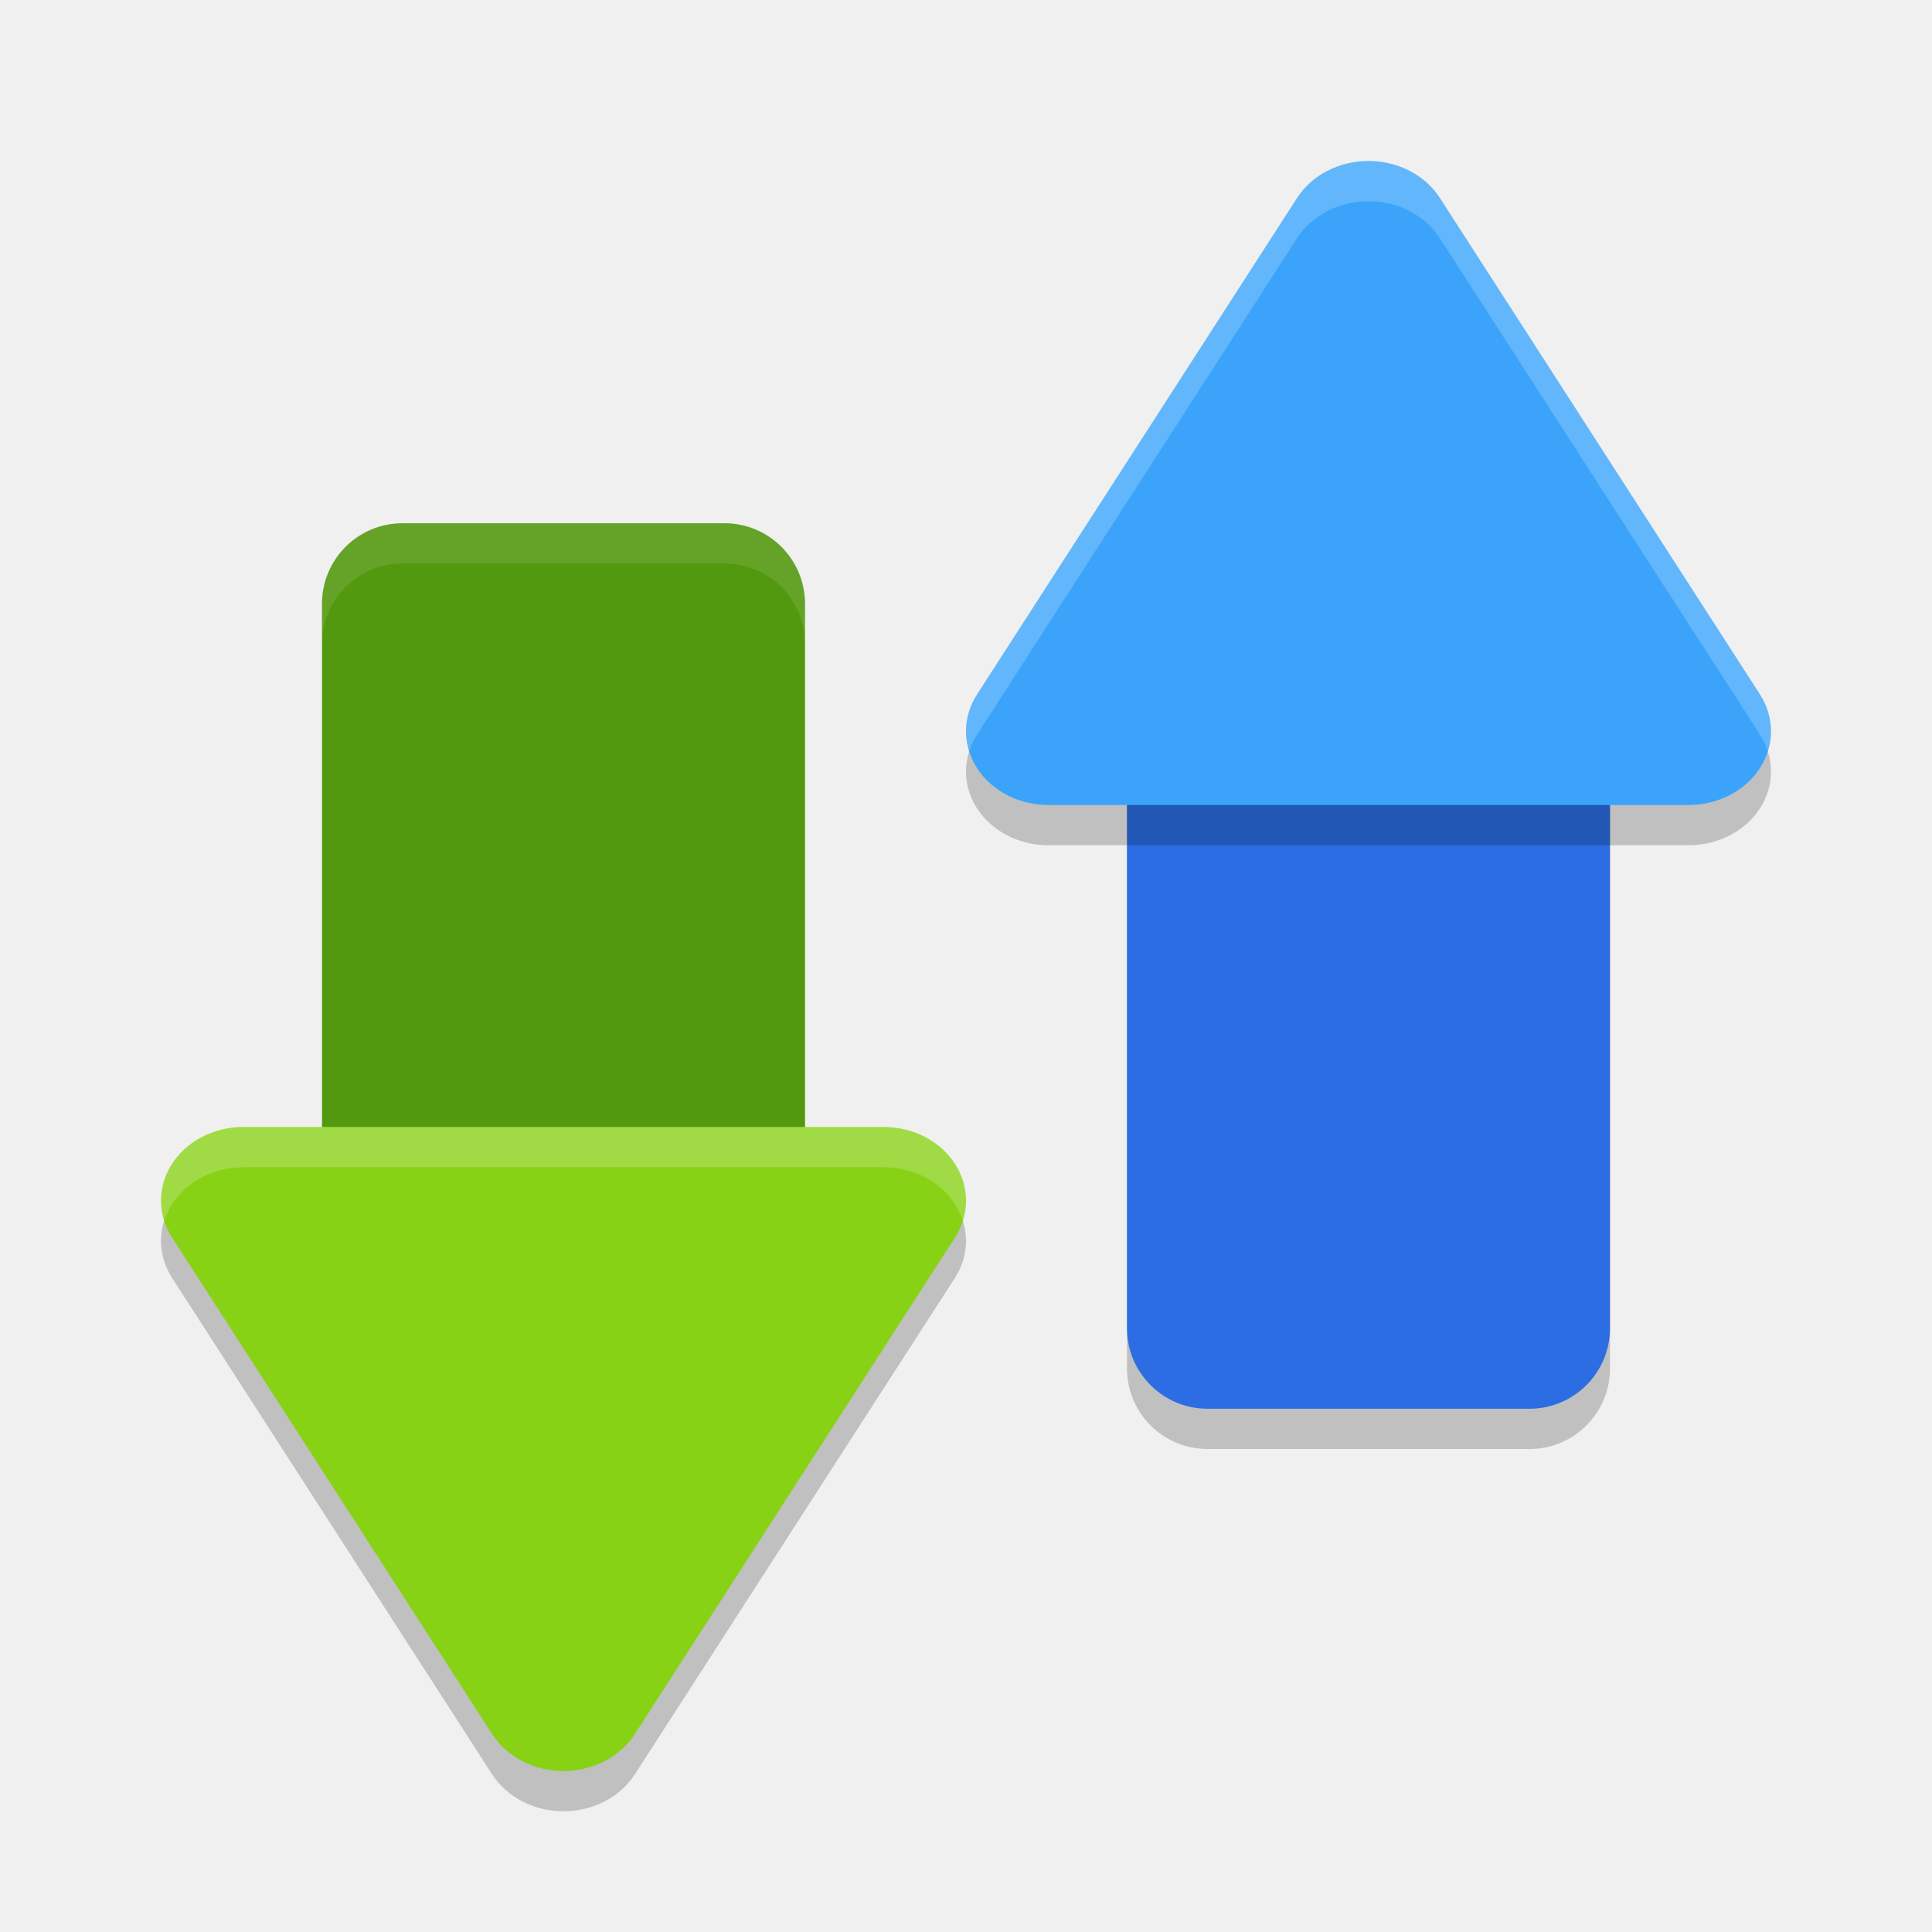
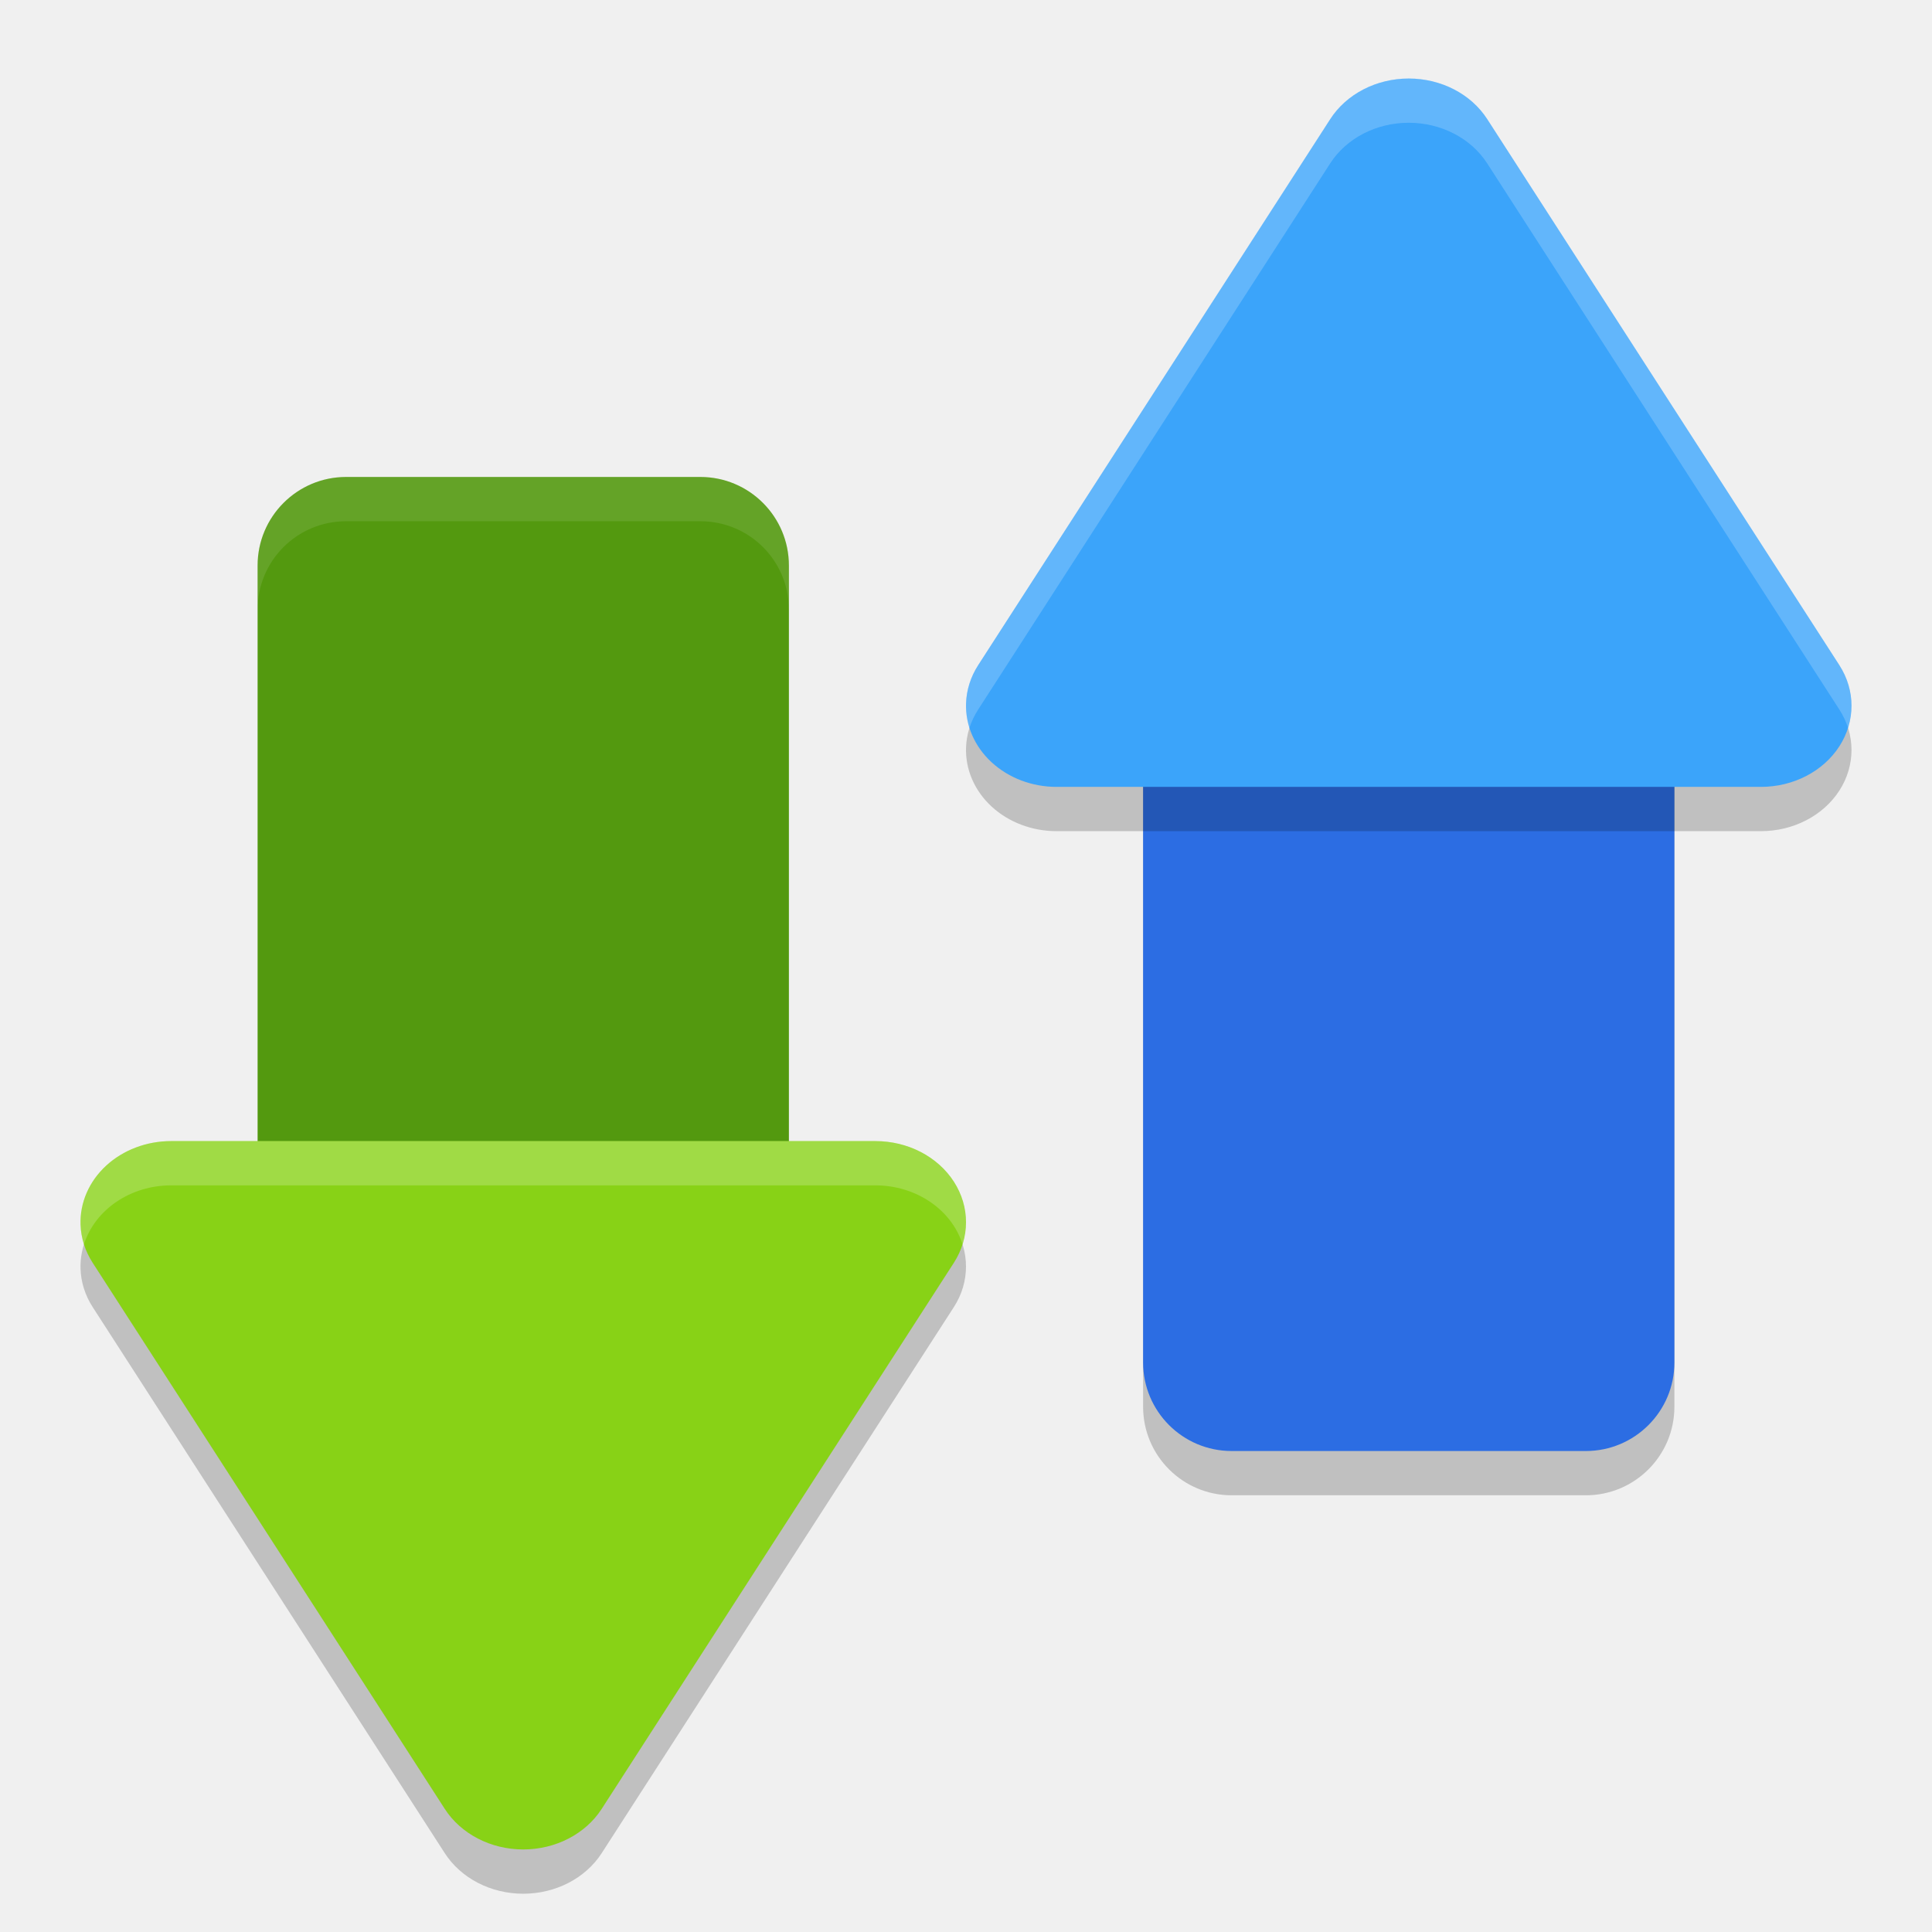
- <svg xmlns="http://www.w3.org/2000/svg" width="48" height="48" version="1">
-   <rect style="opacity:0.2" width="21" height="12" x="15" y="28" rx="2" ry="2" transform="matrix(0,1,1,0,0,0)" />
-   <path style="opacity:0.2" d="m 4.001,30.886 a 2.046,1.832 0 0 0 0.274,0.862 l 3.976,6.168 3.976,6.168 a 2.046,1.832 0 0 0 3.545,0 L 19.748,37.916 23.726,31.748 A 2.046,1.832 0 0 0 21.954,29 H 6.047 a 2.046,1.832 0 0 0 -2.046,1.886 z" />
-   <rect style="fill:#2c6de3" width="21" height="12" x="14" y="28" rx="2" ry="2" transform="matrix(0,1,1,0,0,0)" />
-   <rect style="fill:#53990f" width="21" height="12" x="-34" y="8" rx="2" ry="2" transform="rotate(-90)" />
-   <path style="opacity:0.2" d="m 24.001,19.114 a 2.046,1.832 0 0 1 0.274,-0.862 L 28.251,12.084 32.227,5.917 a 2.046,1.832 0 0 1 3.545,0 l 3.976,6.168 3.978,6.168 A 2.046,1.832 0 0 1 41.953,21 H 26.047 a 2.046,1.832 0 0 1 -2.046,-1.886 z" />
-   <path style="fill:#3ba4fa" d="m 24.001,18.114 a 2.046,1.832 0 0 1 0.274,-0.862 L 28.251,11.084 32.227,4.917 a 2.046,1.832 0 0 1 3.545,0 l 3.976,6.168 3.978,6.168 A 2.046,1.832 0 0 1 41.953,20 H 26.047 a 2.046,1.832 0 0 1 -2.046,-1.886 z" />
-   <path style="fill:#88d216" d="m 4.001,29.886 a 2.046,1.832 0 0 0 0.274,0.862 l 3.976,6.168 3.976,6.168 a 2.046,1.832 0 0 0 3.545,0 L 19.748,36.916 23.726,30.748 A 2.046,1.832 0 0 0 21.954,28 H 6.047 a 2.046,1.832 0 0 0 -2.046,1.886 z" />
-   <path style="opacity:0.1;fill:#ffffff" d="m 10,13 c -1.108,0 -2,0.892 -2,2 v 1 c 0,-1.108 0.892,-2 2,-2 H 18 c 1.108,0 2,0.892 2,2 v -1 c 0,-1.108 -0.892,-2 -2,-2 z" />
-   <path style="opacity:0.2;fill:#ffffff" d="m 33.955,4 a 2.046,1.832 0 0 0 -1.729,0.916 l -3.977,6.168 -3.975,6.168 a 2.046,1.832 0 0 0 -0.275,0.861 2.046,1.832 0 0 0 0.078,0.553 2.046,1.832 0 0 1 0.197,-0.414 l 3.975,-6.168 3.977,-6.168 a 2.046,1.832 0 0 1 3.545,0 l 3.977,6.168 3.979,6.168 a 2.046,1.832 0 0 1 0.195,0.416 2.046,1.832 0 0 0 -0.195,-1.416 L 39.748,11.084 35.771,4.916 A 2.046,1.832 0 0 0 33.955,4 Z" />
-   <path style="opacity:0.2;fill:#ffffff" d="m 6.047,28 a 2.046,1.832 0 0 0 -2.047,1.887 2.046,1.832 0 0 0 0.078,0.447 A 2.046,1.832 0 0 1 6.047,29 H 21.953 a 2.046,1.832 0 0 1 1.969,1.332 A 2.046,1.832 0 0 0 21.953,28 Z" />
+ <svg xmlns="http://www.w3.org/2000/svg" width="48" height="48" version="1" id="svg38">
+   <defs id="defs42" />
+   <rect style="opacity:0.2;stroke-width:1.1" width="23.1" height="13.2" x="14.05" y="28.4" rx="2.2" ry="2.2" transform="matrix(0,1,1,0,0,0)" id="rect18" />
+   <path style="opacity:0.2;stroke-width:1.1" d="m 2.001,31.524 a 2.251,2.016 0 0 0 0.301,0.949 l 4.374,6.784 4.374,6.784 a 2.251,2.016 0 0 0 3.899,0 l 4.374,-6.784 4.376,-6.784 A 2.251,2.016 0 0 0 21.749,29.45 H 4.252 a 2.251,2.016 0 0 0 -2.251,2.074 z" id="path20" />
+   <rect style="fill:#2c6de3;stroke-width:1.1" width="23.1" height="13.2" x="12.95" y="28.4" rx="2.2" ry="2.2" transform="matrix(0,1,1,0,0,0)" id="rect22" />
+   <rect style="fill:#53990f;stroke-width:1.1" width="23.1" height="13.2" x="-34.95" y="6.4" rx="2.2" ry="2.2" transform="rotate(-90)" id="rect24" />
+   <path style="opacity:0.2;stroke-width:1.1" d="m 24.001,18.576 a 2.251,2.016 0 0 1 0.301,-0.949 l 4.374,-6.784 4.374,-6.784 a 2.251,2.016 0 0 1 3.899,0 l 4.374,6.784 4.376,6.784 a 2.251,2.016 0 0 1 -1.95,3.023 H 26.251 A 2.251,2.016 0 0 1 24.001,18.576 Z" id="path26" />
+   <path style="fill:#3ba4fa;stroke-width:1.1" d="m 24.001,17.476 a 2.251,2.016 0 0 1 0.301,-0.949 l 4.374,-6.784 4.374,-6.784 a 2.251,2.016 0 0 1 3.899,0 l 4.374,6.784 4.376,6.784 a 2.251,2.016 0 0 1 -1.95,3.023 H 26.251 A 2.251,2.016 0 0 1 24.001,17.476 Z" id="path28" />
+   <path style="fill:#88d216;stroke-width:1.1" d="m 2.001,30.424 a 2.251,2.016 0 0 0 0.301,0.949 l 4.374,6.784 4.374,6.784 a 2.251,2.016 0 0 0 3.899,0 l 4.374,-6.784 4.376,-6.784 A 2.251,2.016 0 0 0 21.749,28.35 H 4.252 a 2.251,2.016 0 0 0 -2.251,2.074 z" id="path30" />
+   <path style="opacity:0.1;fill:#ffffff;stroke-width:1.1" d="m 8.6,11.85 c -1.219,0 -2.2,0.981 -2.2,2.2 v 1.1 c 0,-1.219 0.981,-2.2 2.2,-2.2 h 8.8 c 1.219,0 2.2,0.981 2.2,2.2 v -1.1 c 0,-1.219 -0.981,-2.2 -2.2,-2.2 z" id="path32" />
+   <path style="opacity:0.2;fill:#ffffff;stroke-width:1.1" d="m 34.95,1.95 a 2.251,2.016 0 0 0 -1.901,1.008 l -4.374,6.785 -4.372,6.785 a 2.251,2.016 0 0 0 -0.303,0.947 2.251,2.016 0 0 0 0.086,0.608 2.251,2.016 0 0 1 0.217,-0.455 l 4.372,-6.785 4.374,-6.785 a 2.251,2.016 0 0 1 3.899,0 l 4.374,6.785 4.376,6.785 A 2.251,2.016 0 0 1 45.914,18.085 2.251,2.016 0 0 0 45.699,16.527 L 41.323,9.742 36.948,2.958 A 2.251,2.016 0 0 0 34.95,1.95 Z" id="path34" />
+   <path style="opacity:0.2;fill:#ffffff;stroke-width:1.1" d="m 4.252,28.35 a 2.251,2.016 0 0 0 -2.252,2.075 2.251,2.016 0 0 0 0.086,0.492 2.251,2.016 0 0 1 2.166,-1.467 H 21.748 a 2.251,2.016 0 0 1 2.166,1.465 2.251,2.016 0 0 0 -2.166,-2.565 z" id="path36" />
</svg>
